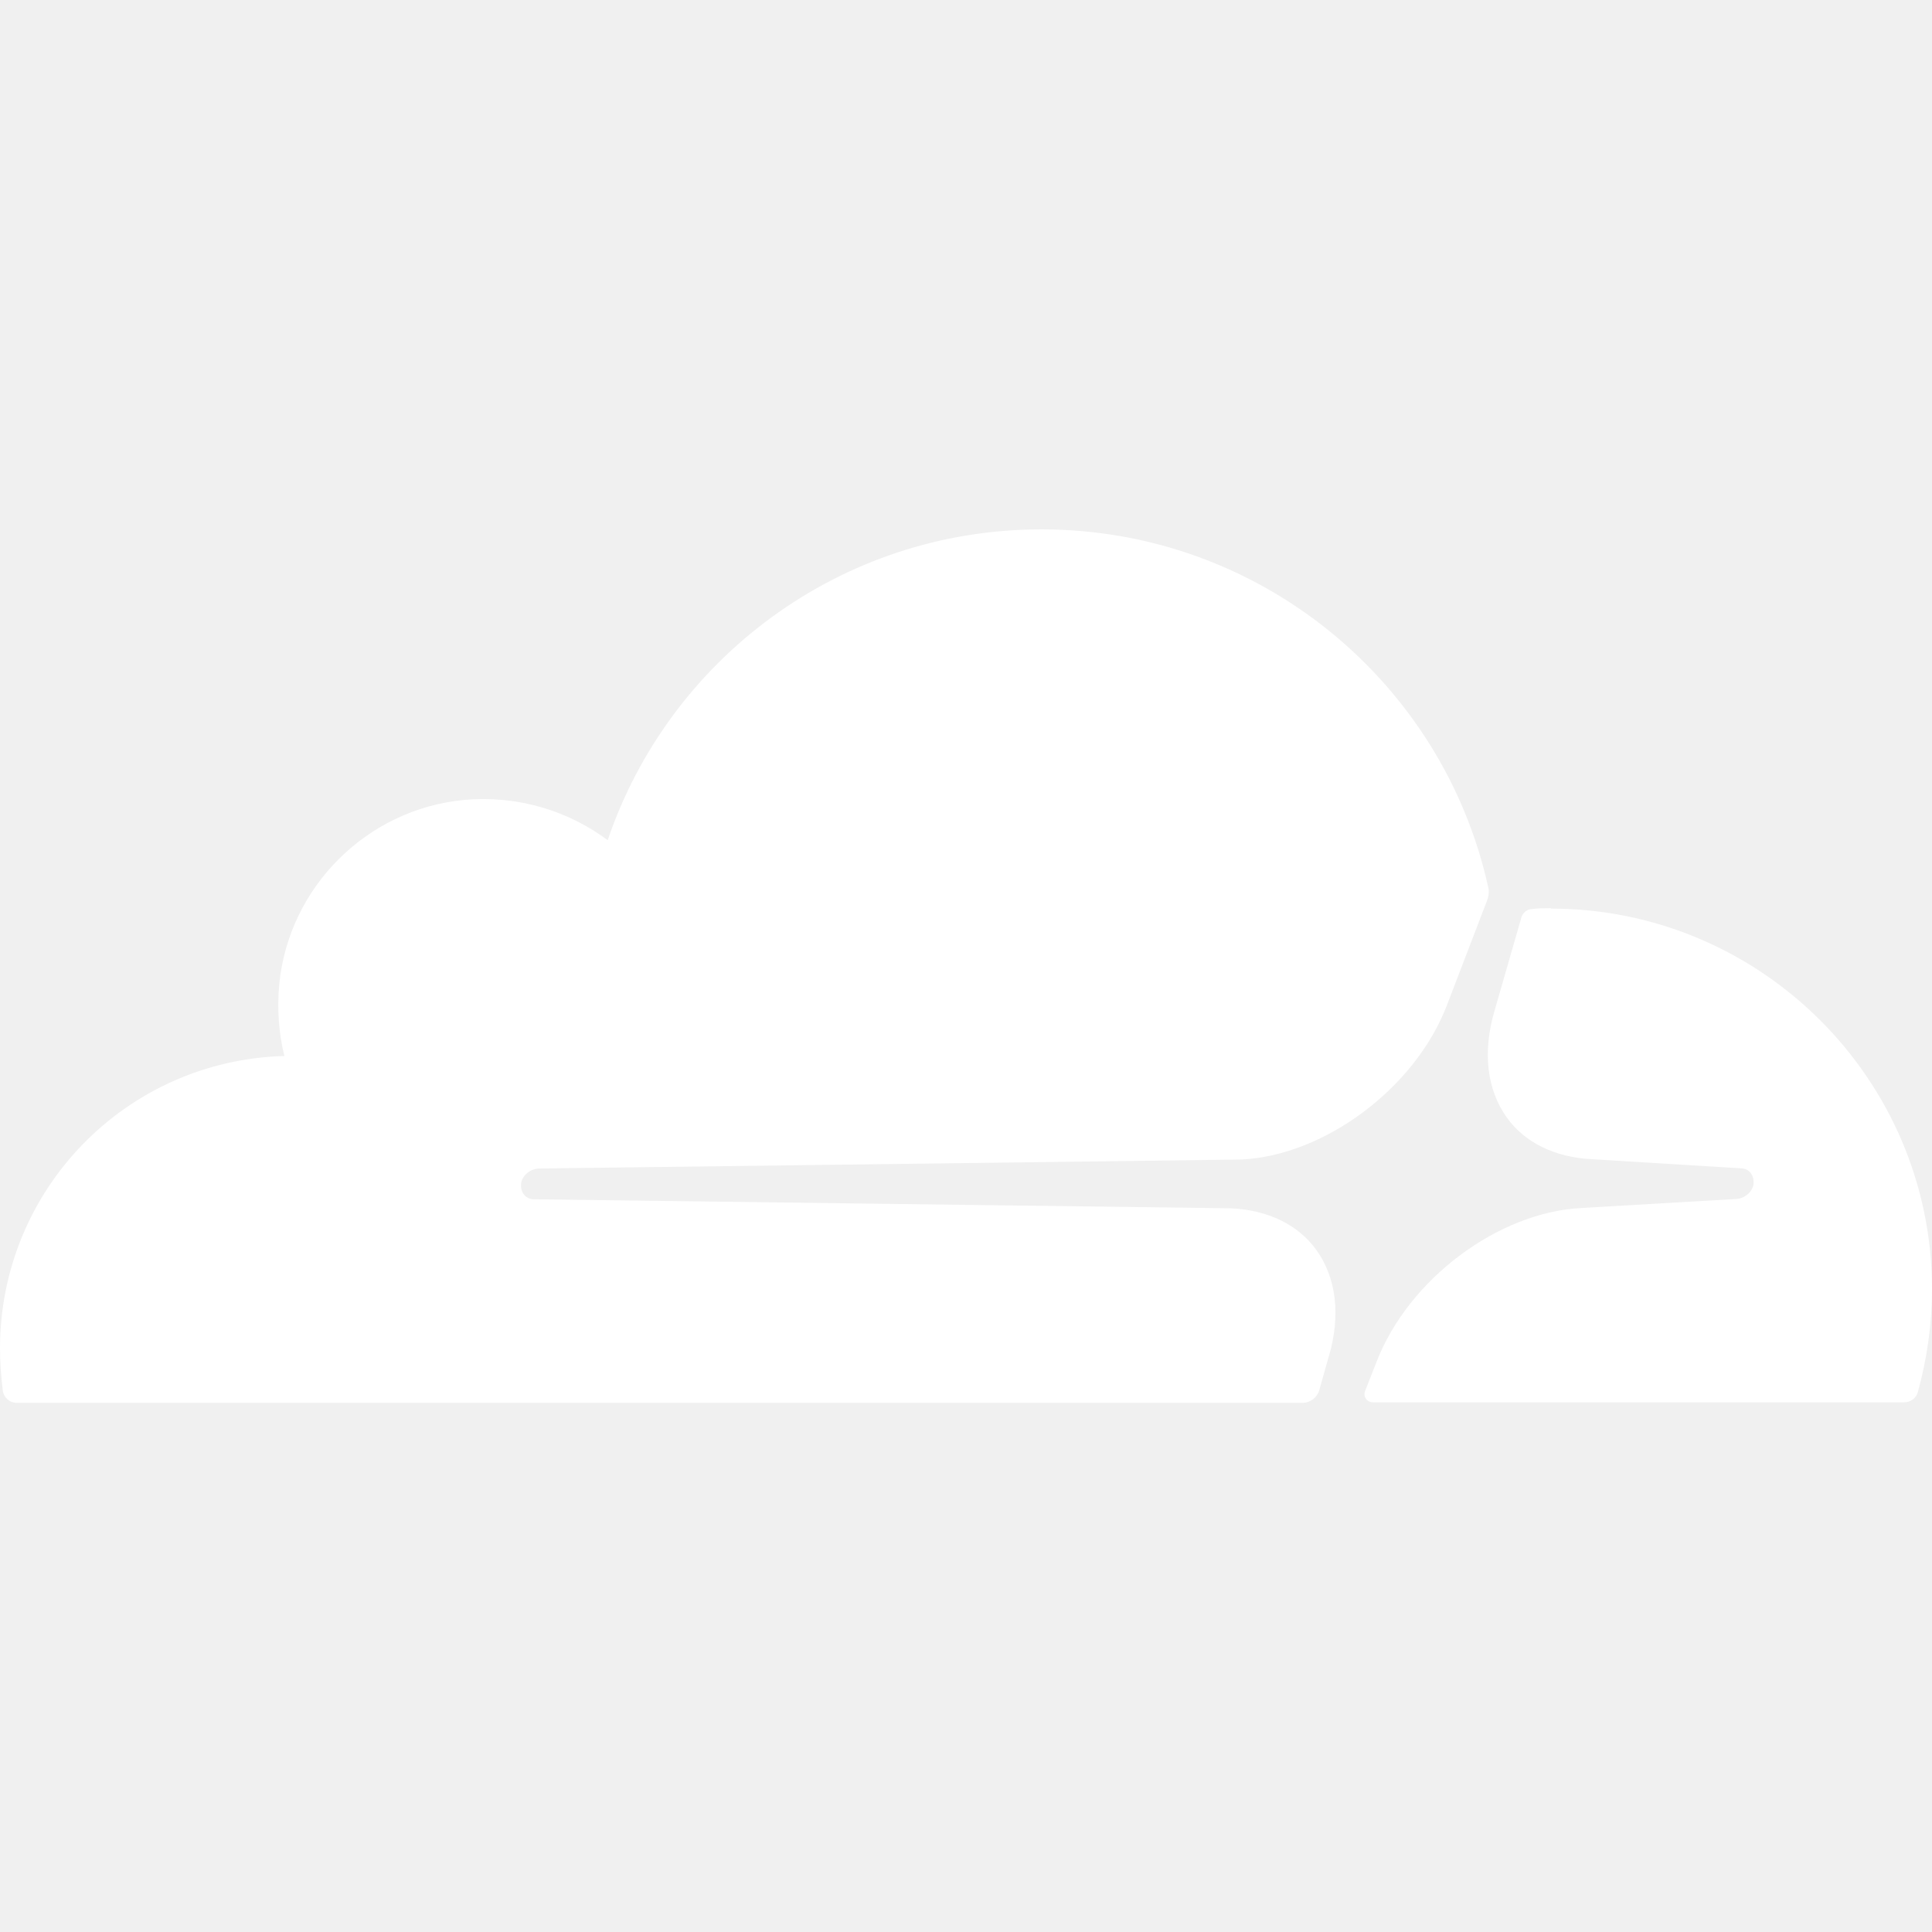
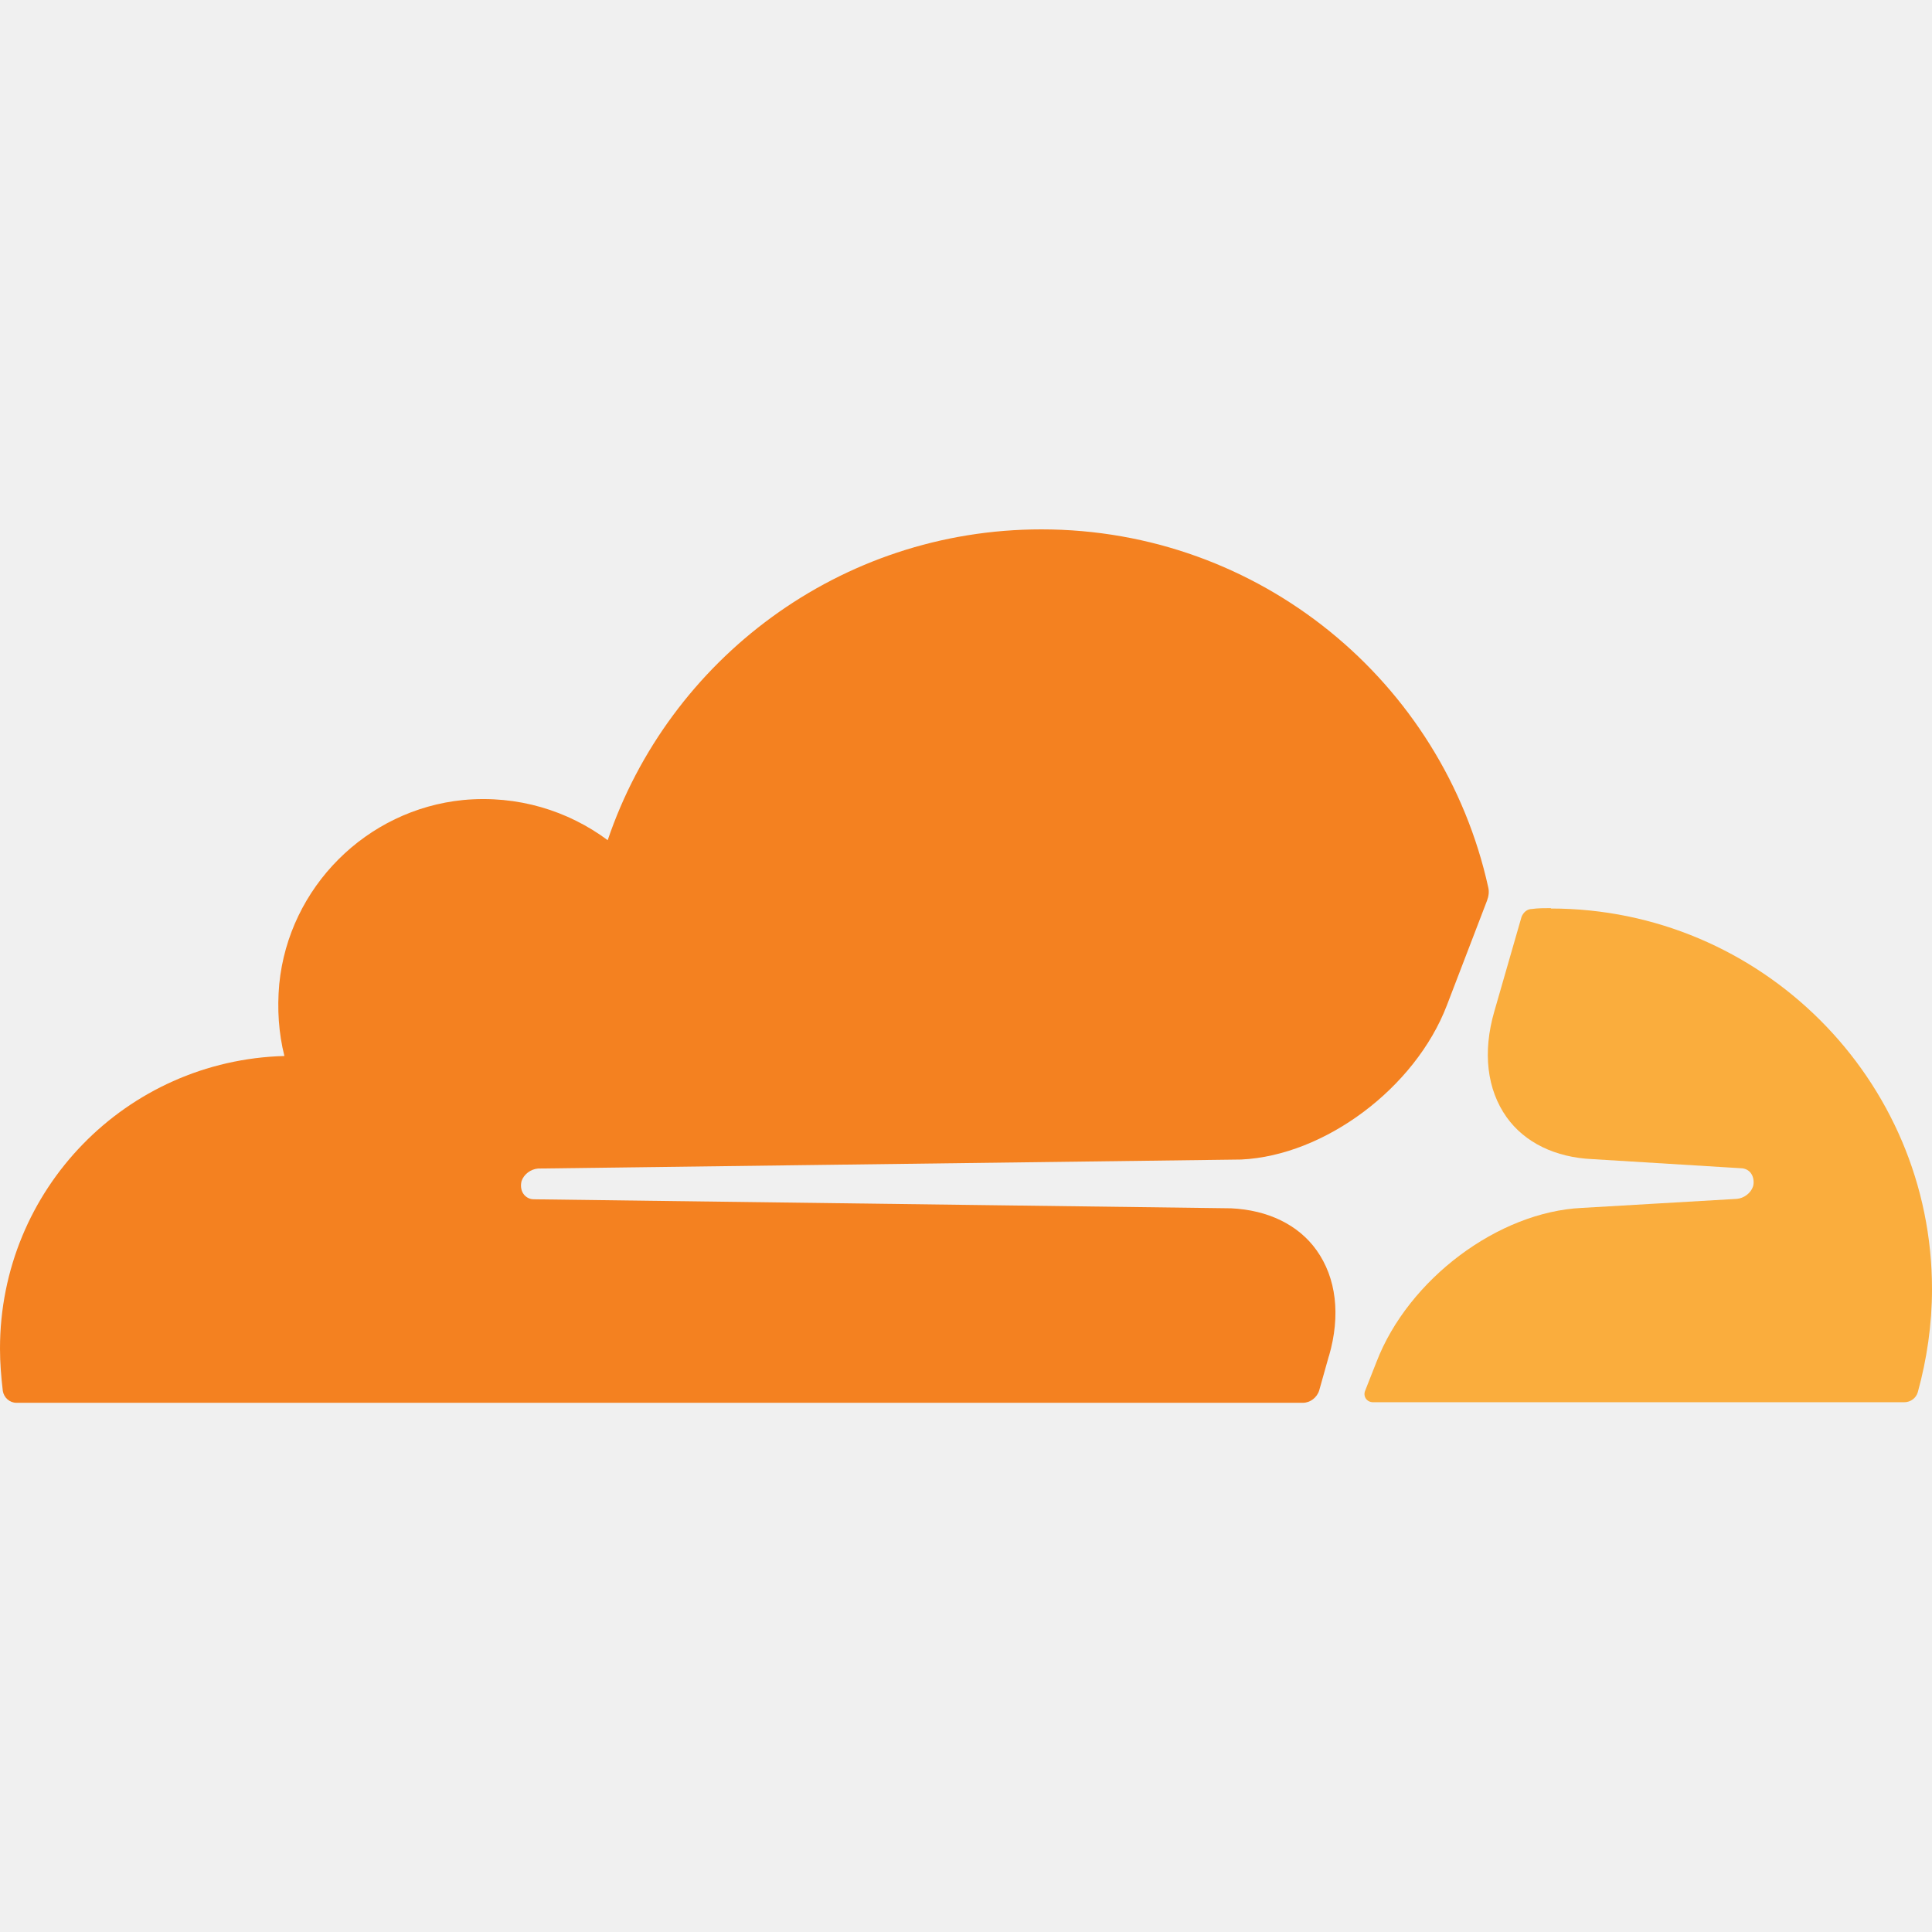
<svg xmlns="http://www.w3.org/2000/svg" role="img" viewBox="0 0 24 24">
-   <path fill="#fff" d="M16.509 16.845c.147-.507.091-.971-.155-1.315-.225-.316-.605-.499-1.062-.52l-8.659-.112a.156.156 0 0 1-.133-.071c-.028-.042-.035-.099-.021-.155.028-.084.112-.148.204-.156l8.736-.112c1.035-.049 2.16-.887 2.554-1.914l.499-1.301c.021-.056.029-.113.015-.168-.562-2.546-2.835-4.445-5.55-4.445-2.504 0-4.628 1.618-5.388 3.861-.493-.366-1.119-.562-1.794-.499-1.203.119-2.167 1.083-2.286 2.286-.028.31-.007.613.064.894C1.568 13.171 0 14.775 0 16.752c0 .175.014.351.035.527.014.083.084.147.169.147h15.981c.091 0 .176-.065.203-.155l.12-.427zm2.757-5.563c-.077 0-.161 0-.238.011-.057 0-.105.042-.127.098l-.338 1.174c-.147.507-.092.971.154 1.316.226.316.606.498 1.062.519l1.844.113c.056 0 .105.026.133.07.028.043.035.107.021.156-.028.084-.113.148-.204.155l-1.921.112c-1.041.049-2.158.887-2.553 1.914l-.141.358c-.028.071.021.142.099.142h6.598c.077 0 .147-.049.169-.126.112-.408.176-.837.176-1.28 0-2.603-2.125-4.727-4.734-4.727" />
+   <path fill="#F48120" d="M16.509 16.845c.147-.507.091-.971-.155-1.315-.225-.316-.605-.499-1.062-.52l-8.659-.112a.156.156 0 0 1-.133-.071c-.028-.042-.035-.099-.021-.155.028-.084.112-.148.204-.156l8.736-.112c1.035-.049 2.16-.887 2.554-1.914l.499-1.301c.021-.056.029-.113.015-.168-.562-2.546-2.835-4.445-5.55-4.445-2.504 0-4.628 1.618-5.388 3.861-.493-.366-1.119-.562-1.794-.499-1.203.119-2.167 1.083-2.286 2.286-.028.31-.007.613.064.894C1.568 13.171 0 14.775 0 16.752c0 .175.014.351.035.527.014.083.084.147.169.147h15.981c.091 0 .176-.065.203-.155l.12-.427z" />
+   <path fill="#FAAD3D" d="M19.266 11.281c-.077 0-.161 0-.238.011-.057 0-.105.042-.127.098l-.338 1.174c-.147.507-.092.971.154 1.316.226.316.606.498 1.062.519l1.844.113c.056 0 .105.026.133.07.028.043.035.107.021.156-.028.084-.113.148-.204.155l-1.921.112c-1.041.049-2.158.887-2.553 1.914l-.141.358c-.028.071.021.142.099.142h6.598c.077 0 .147-.049.169-.126.112-.408.176-.837.176-1.28 0-2.603-2.125-4.727-4.734-4.727z" />
</svg>
